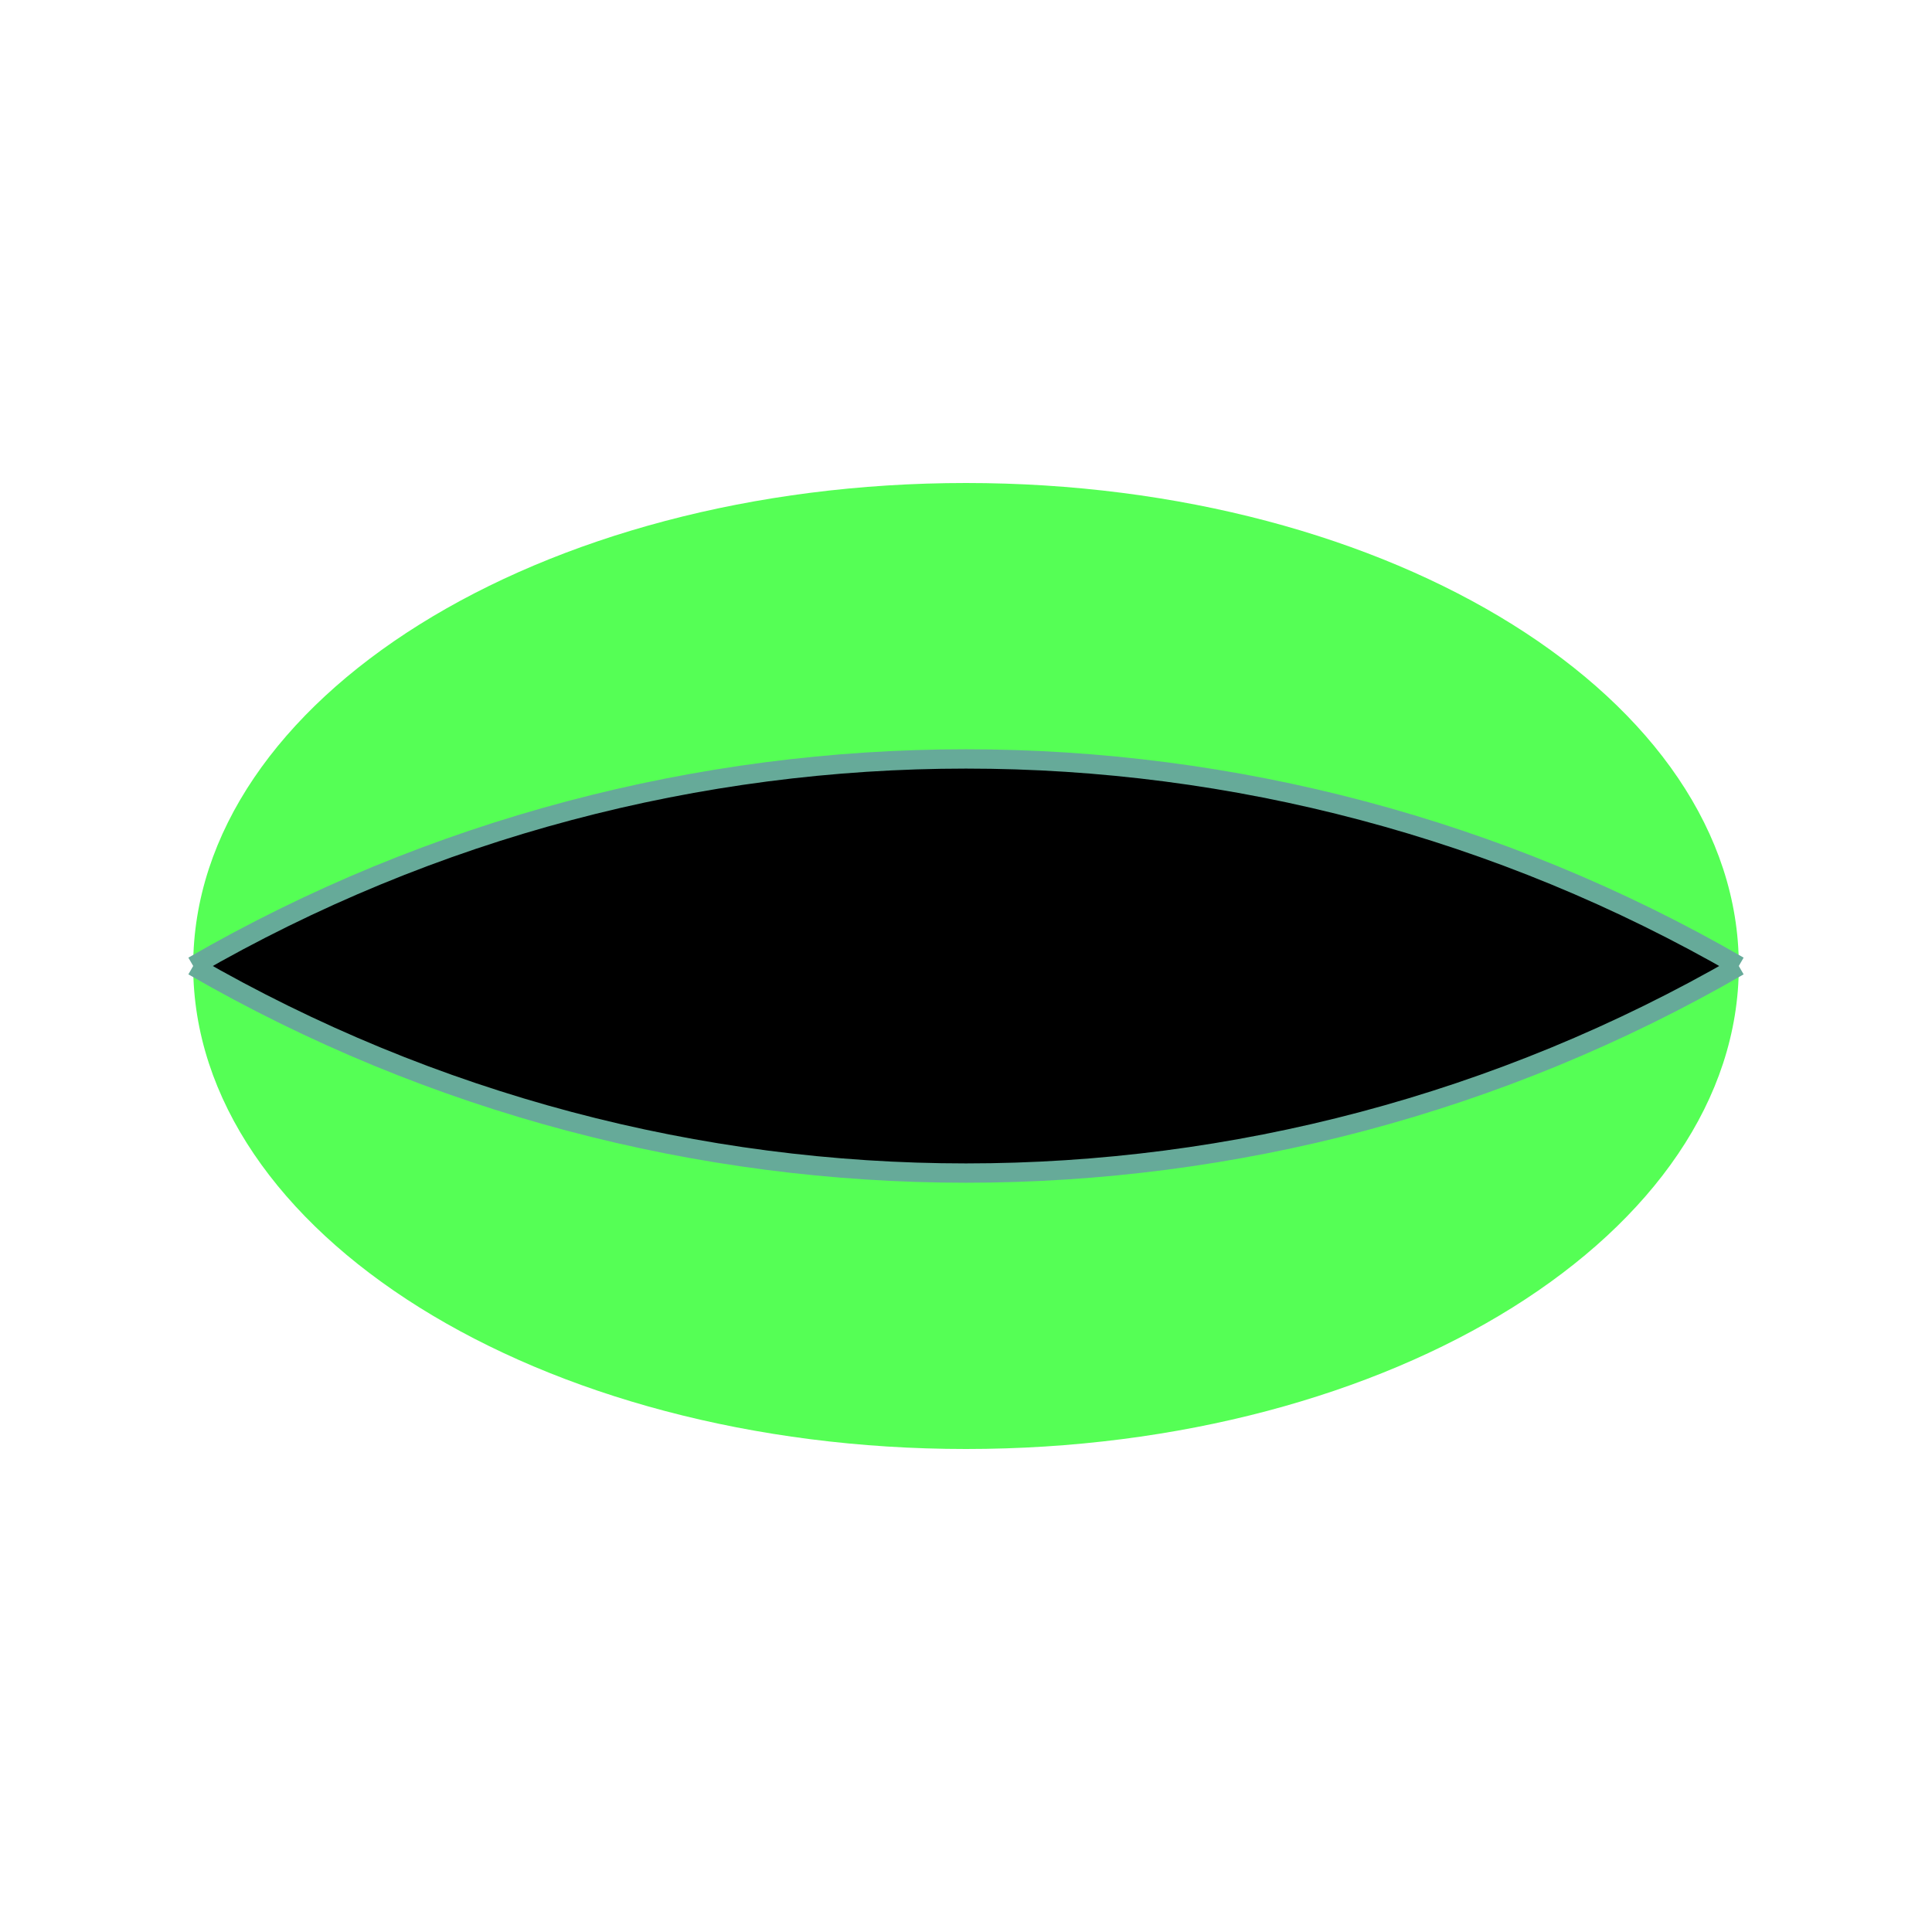
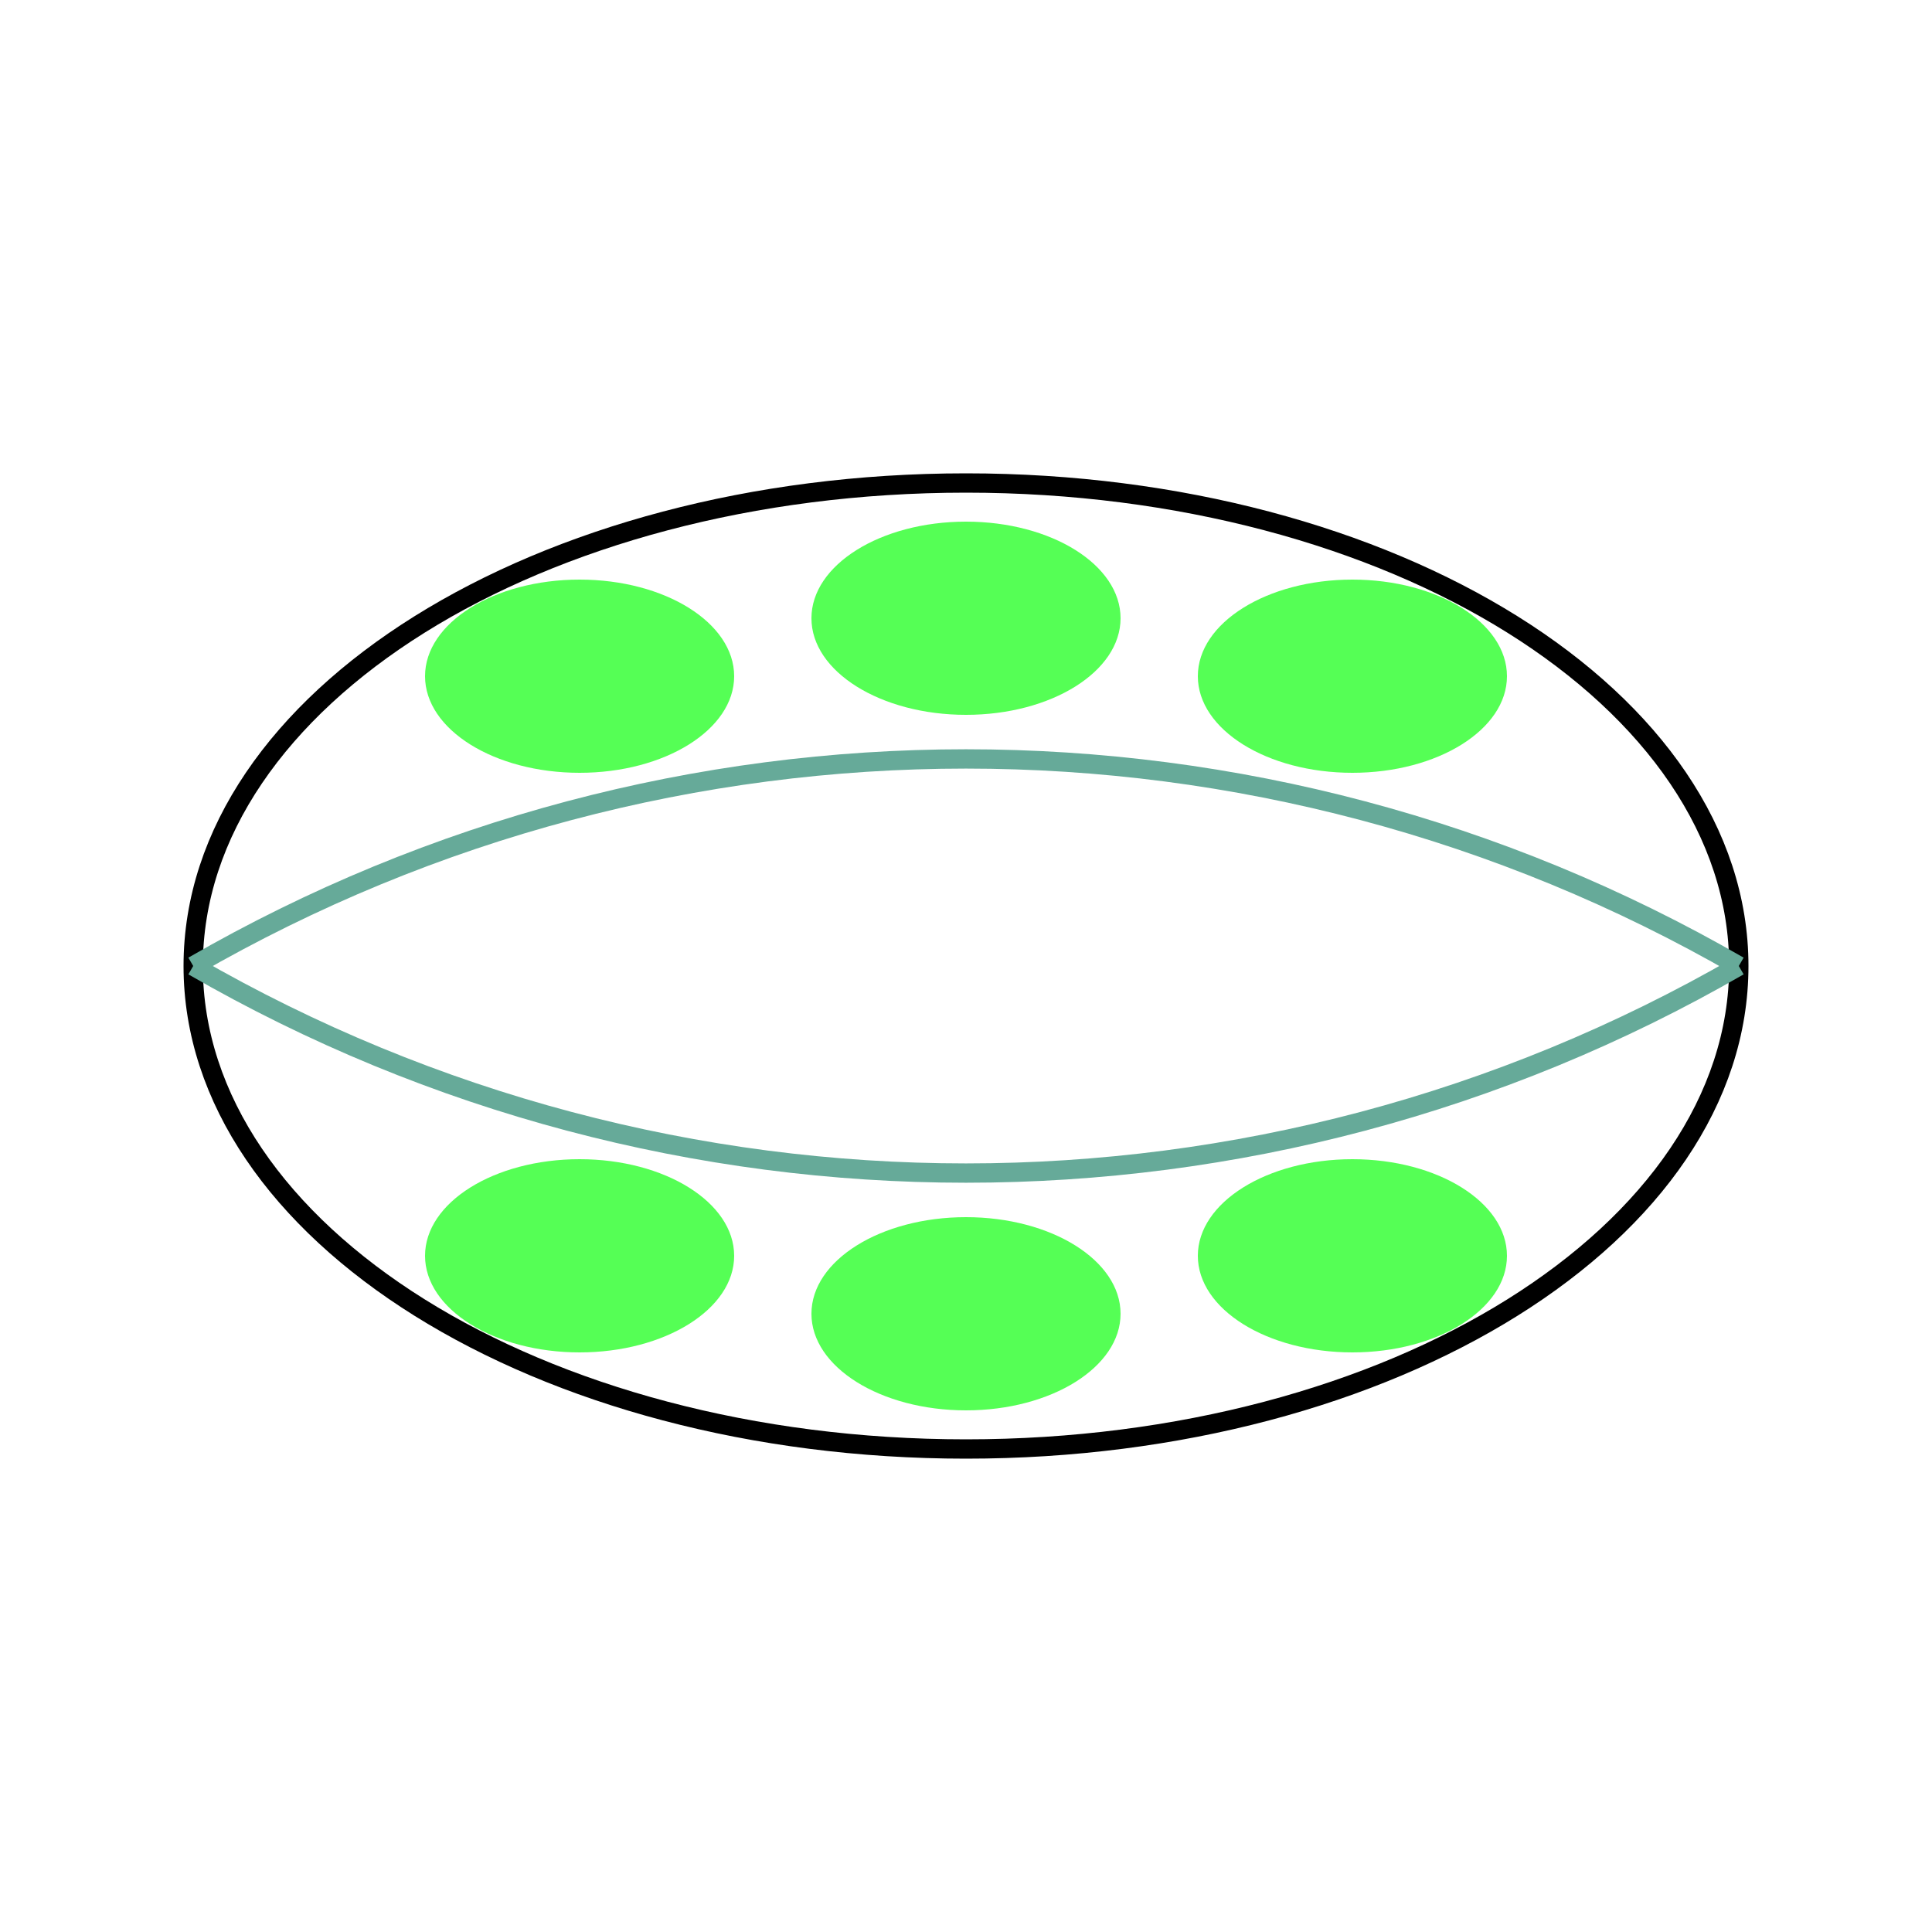
<svg xmlns="http://www.w3.org/2000/svg" viewBox="0 0 100 100">
-   <ellipse cx="50" cy="50" rx="40" ry="25" fill="rgb(85,255,85)" />
-   <path d="M 10,50 a 80 80 120 0 1 80,0" fill="000" stroke="#6a9" />
-   <path d="M 90,50 a 80 80 -60 0 1 -80,0" fill="000" stroke="#6a9" />
+   <ellipse cx="50" cy="50" rx="40" ry="25" stroke="black" fill="transparent" />
+   <ellipse cx="70" cy="65" rx="8" ry="5" fill="rgb(85,255,85)" />
+   <ellipse cx="50" cy="32" rx="8" ry="5" fill="rgb(85,255,85)" />
+   <ellipse cx="50" cy="68" rx="8" ry="5" fill="rgb(85,255,85)" />
+   <ellipse cx="70" cy="35" rx="8" ry="5" fill="rgb(85,255,85)" />
+   <ellipse cx="30" cy="35" rx="8" ry="5" fill="rgb(85,255,85)" />
+   <ellipse cx="30" cy="65" rx="8" ry="5" fill="rgb(85,255,85)" />
+   <path d="M 10,50 a 80 80 120 0 1 80,0" fill="transparent" stroke="#6a9" />
+   <path d="M 90,50 a 80 80 -60 0 1 -80,0" fill="transparent" stroke="#6a9" />
</svg>
